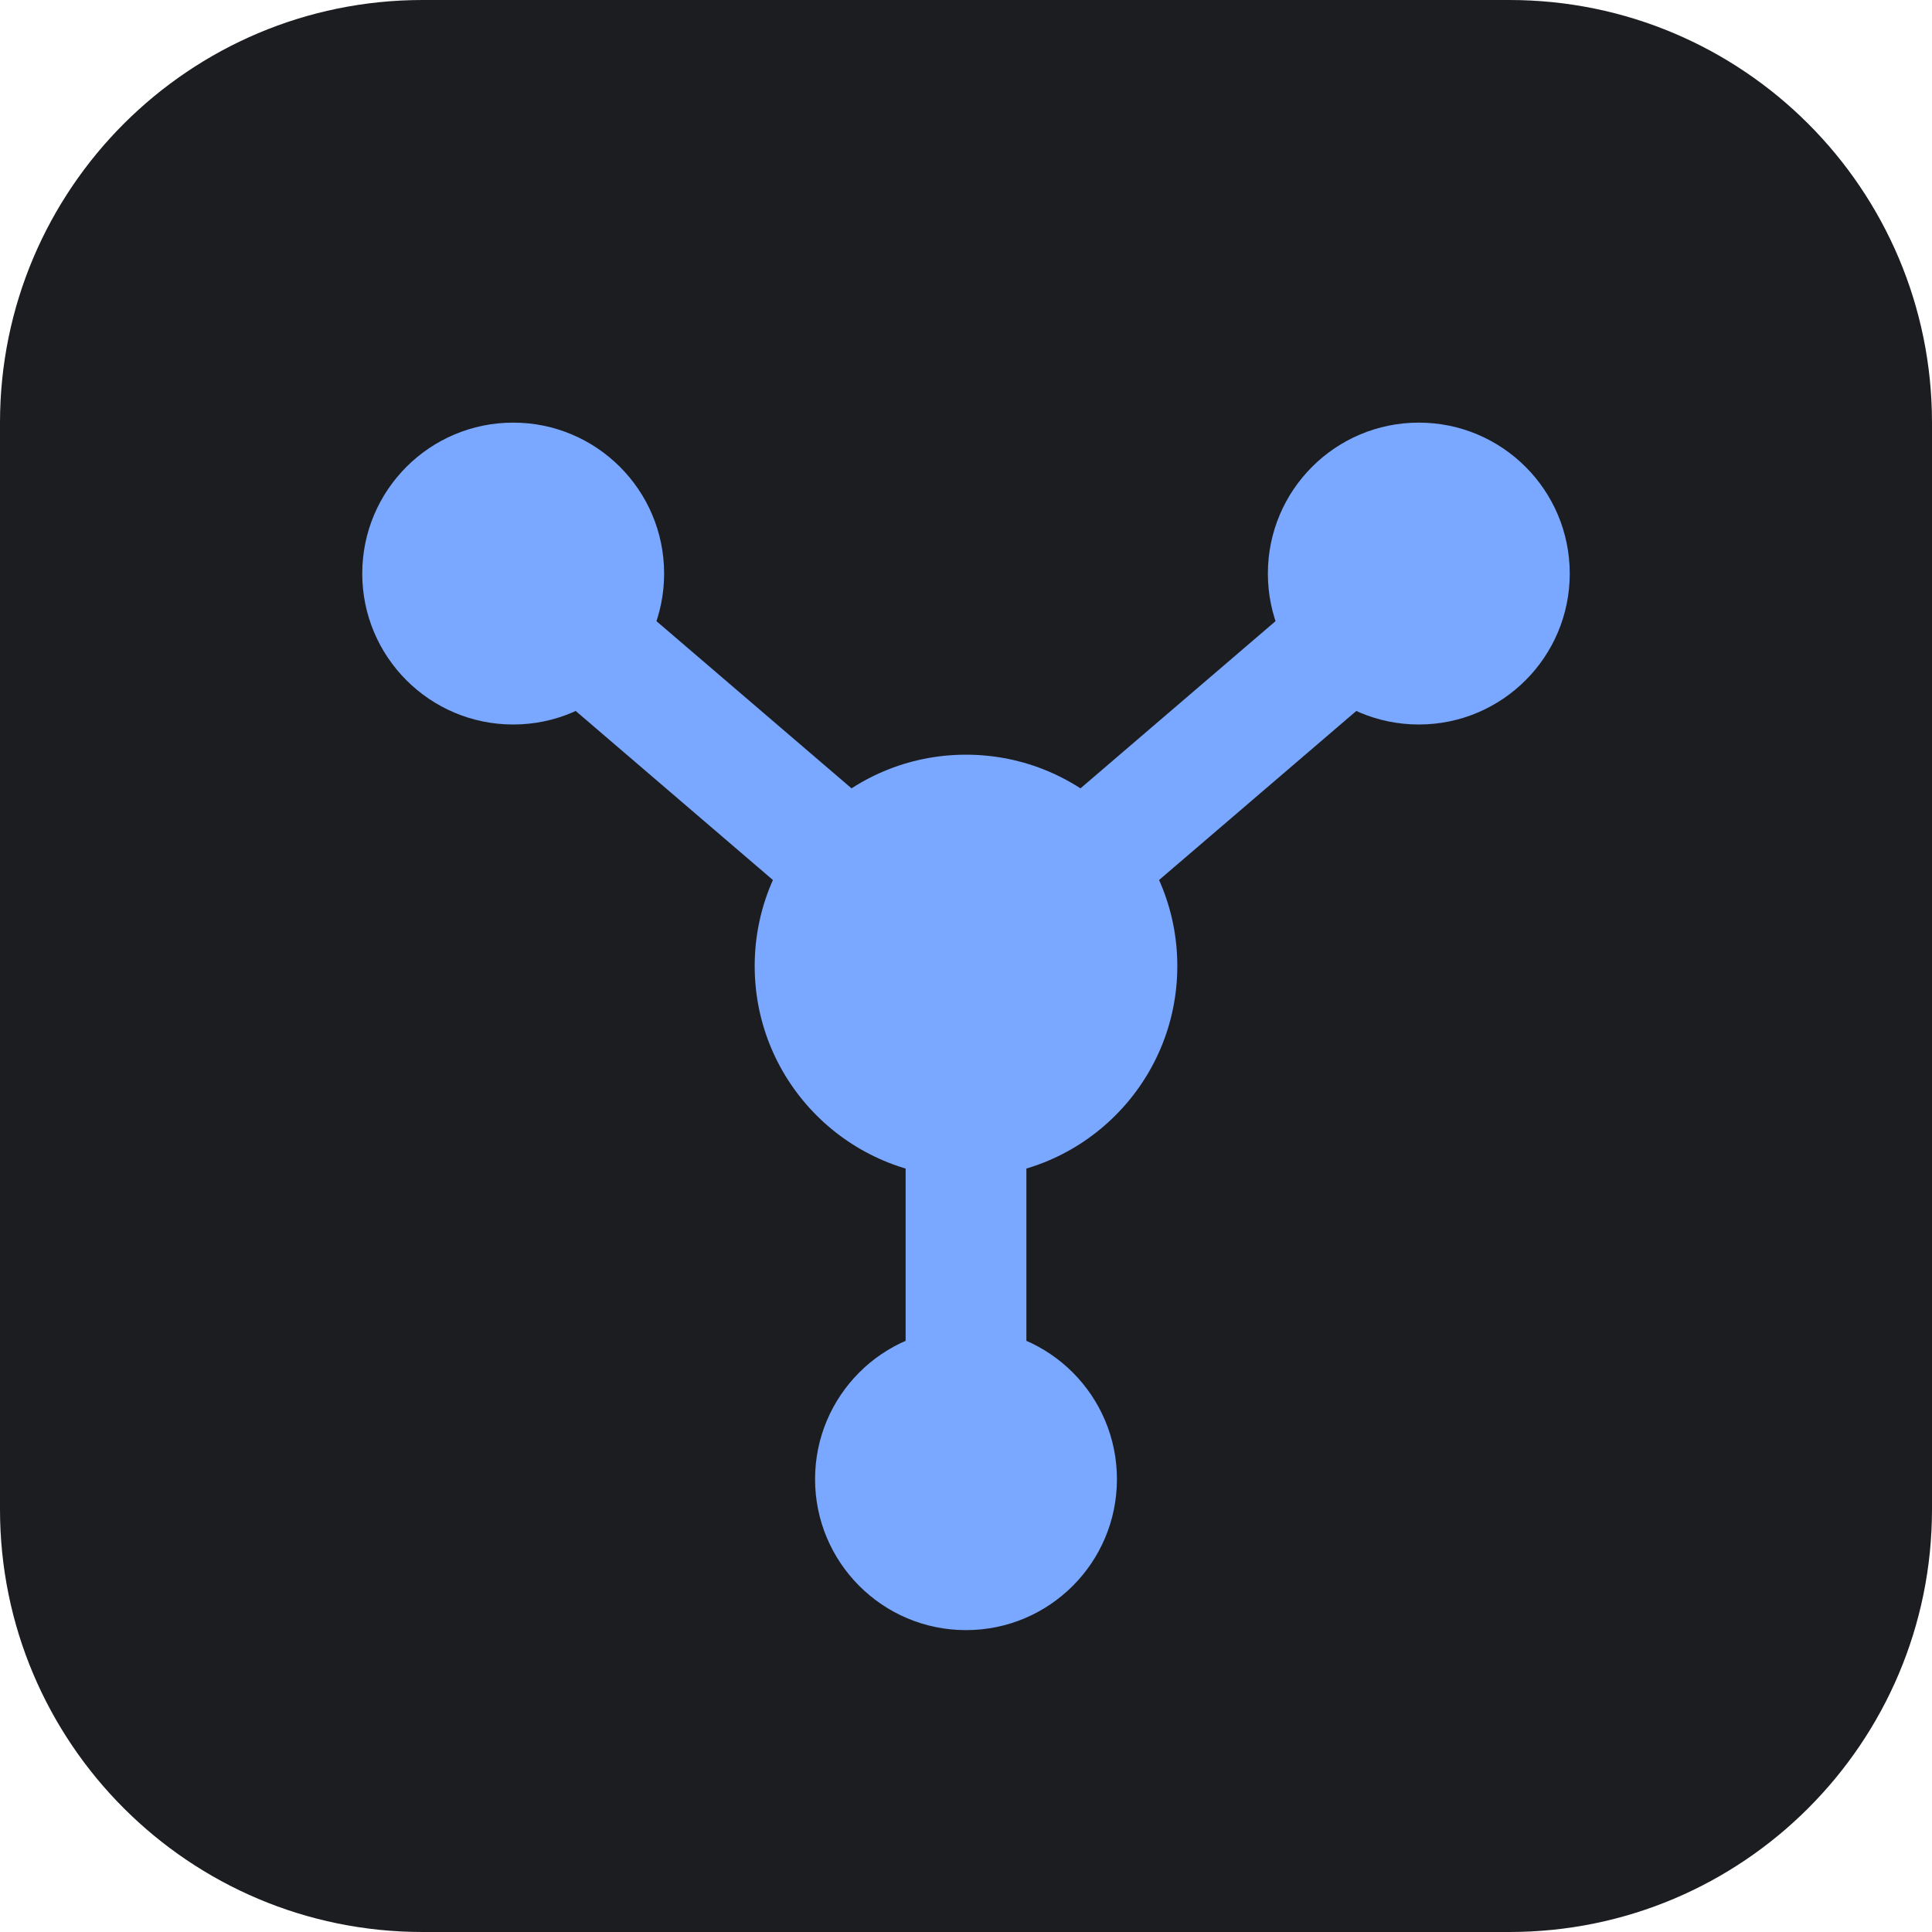
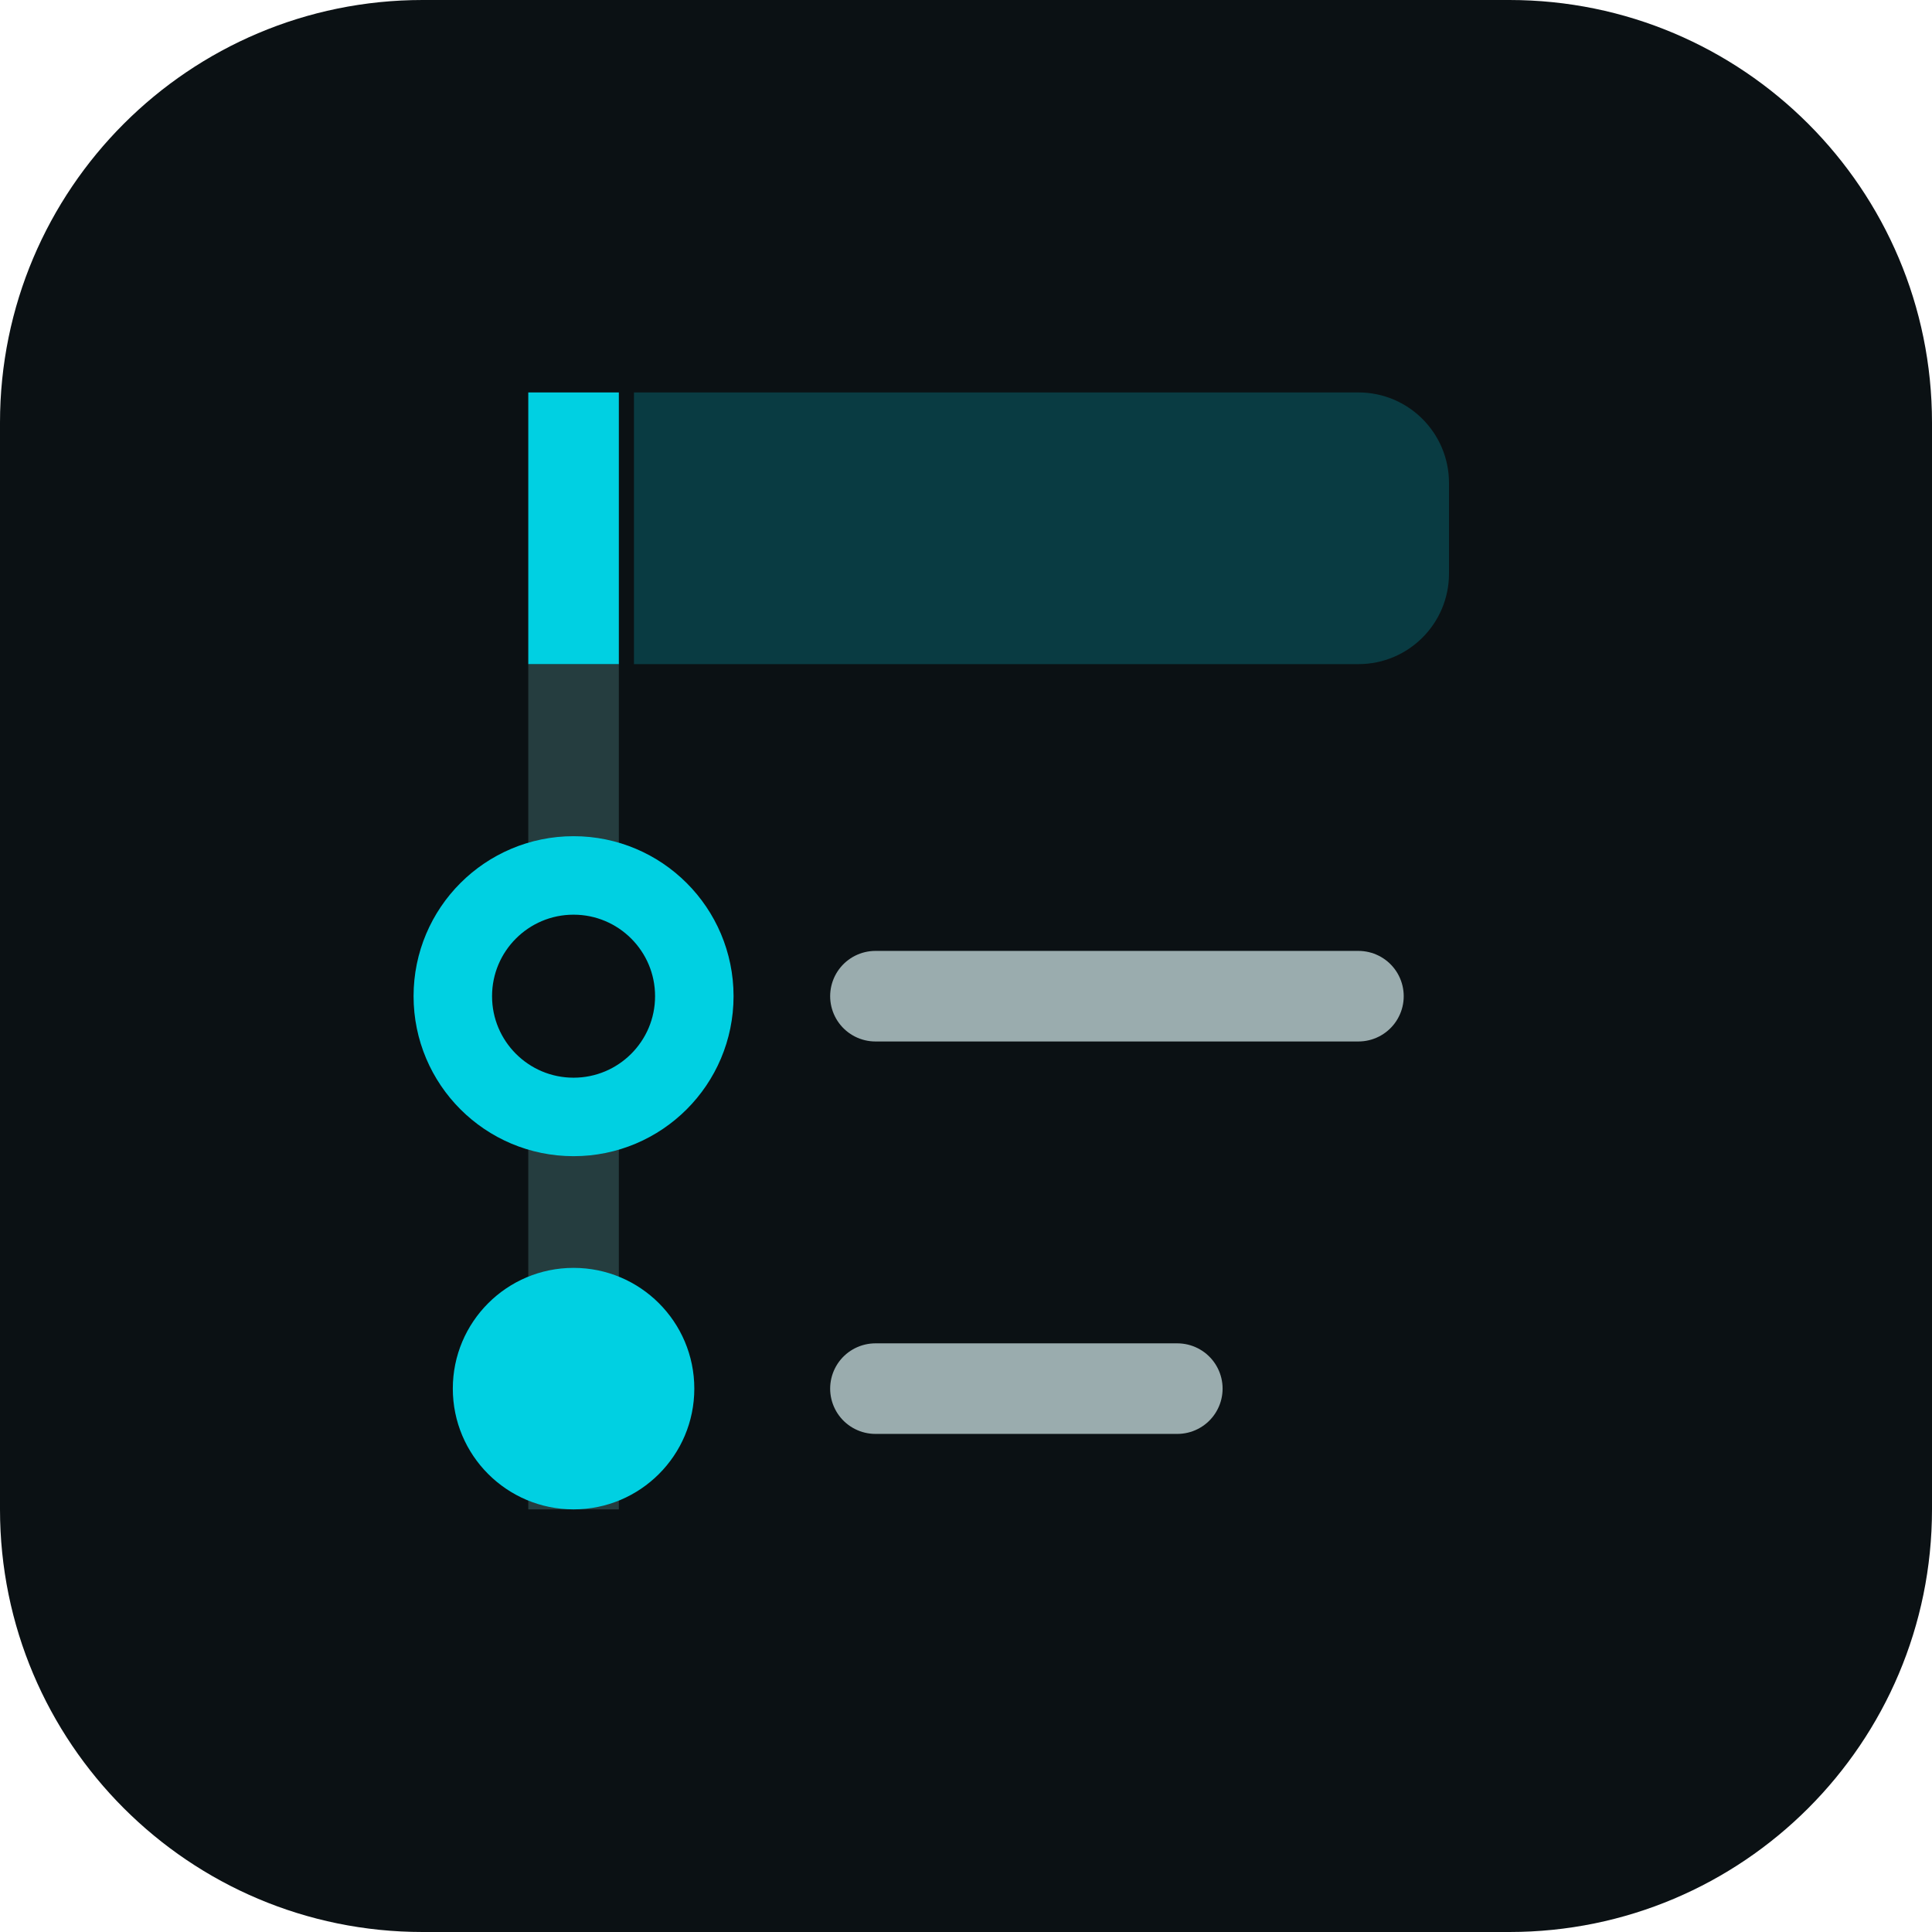
<svg xmlns="http://www.w3.org/2000/svg" viewBox="0 0 64 64">
-   <rect width="64" height="64" rx="14" fill="#1c1d20" />
-   <g stroke="#7aa7ff" stroke-width="4" stroke-linecap="round">
-     <path d="M32 32 18 20M32 32l14-12M32 32v16" />
-   </g>
-   <g fill="#7aa7ff">
-     <circle cx="32" cy="32" r="7" />
-     <circle cx="17" cy="19" r="5" />
-     <circle cx="47" cy="19" r="5" />
-     <circle cx="32" cy="49" r="5" />
-   </g>
+   <rect width="64" height="64" rx="14" fill="#0b1114" />
+   <path d="M19 22v28" stroke="#253d3f" stroke-width="3" />
+   <path d="M19 13v9" stroke="#00d0e2" stroke-width="3" />
+   <path d="M21 13h24a3 3 0 0 1 3 3v3a3 3 0 0 1-3 3H21z" fill="#00d0e2" opacity=".22" />
+   <circle cx="19" cy="33" r="4" fill="#0b1114" stroke="#00d0e2" stroke-width="2.6" />
+   <circle cx="19" cy="46" r="4" fill="#00d0e2" />
+   <path d="M29 33h16M29 46h10" stroke="#9aacae" stroke-width="3" stroke-linecap="round" />
</svg>
